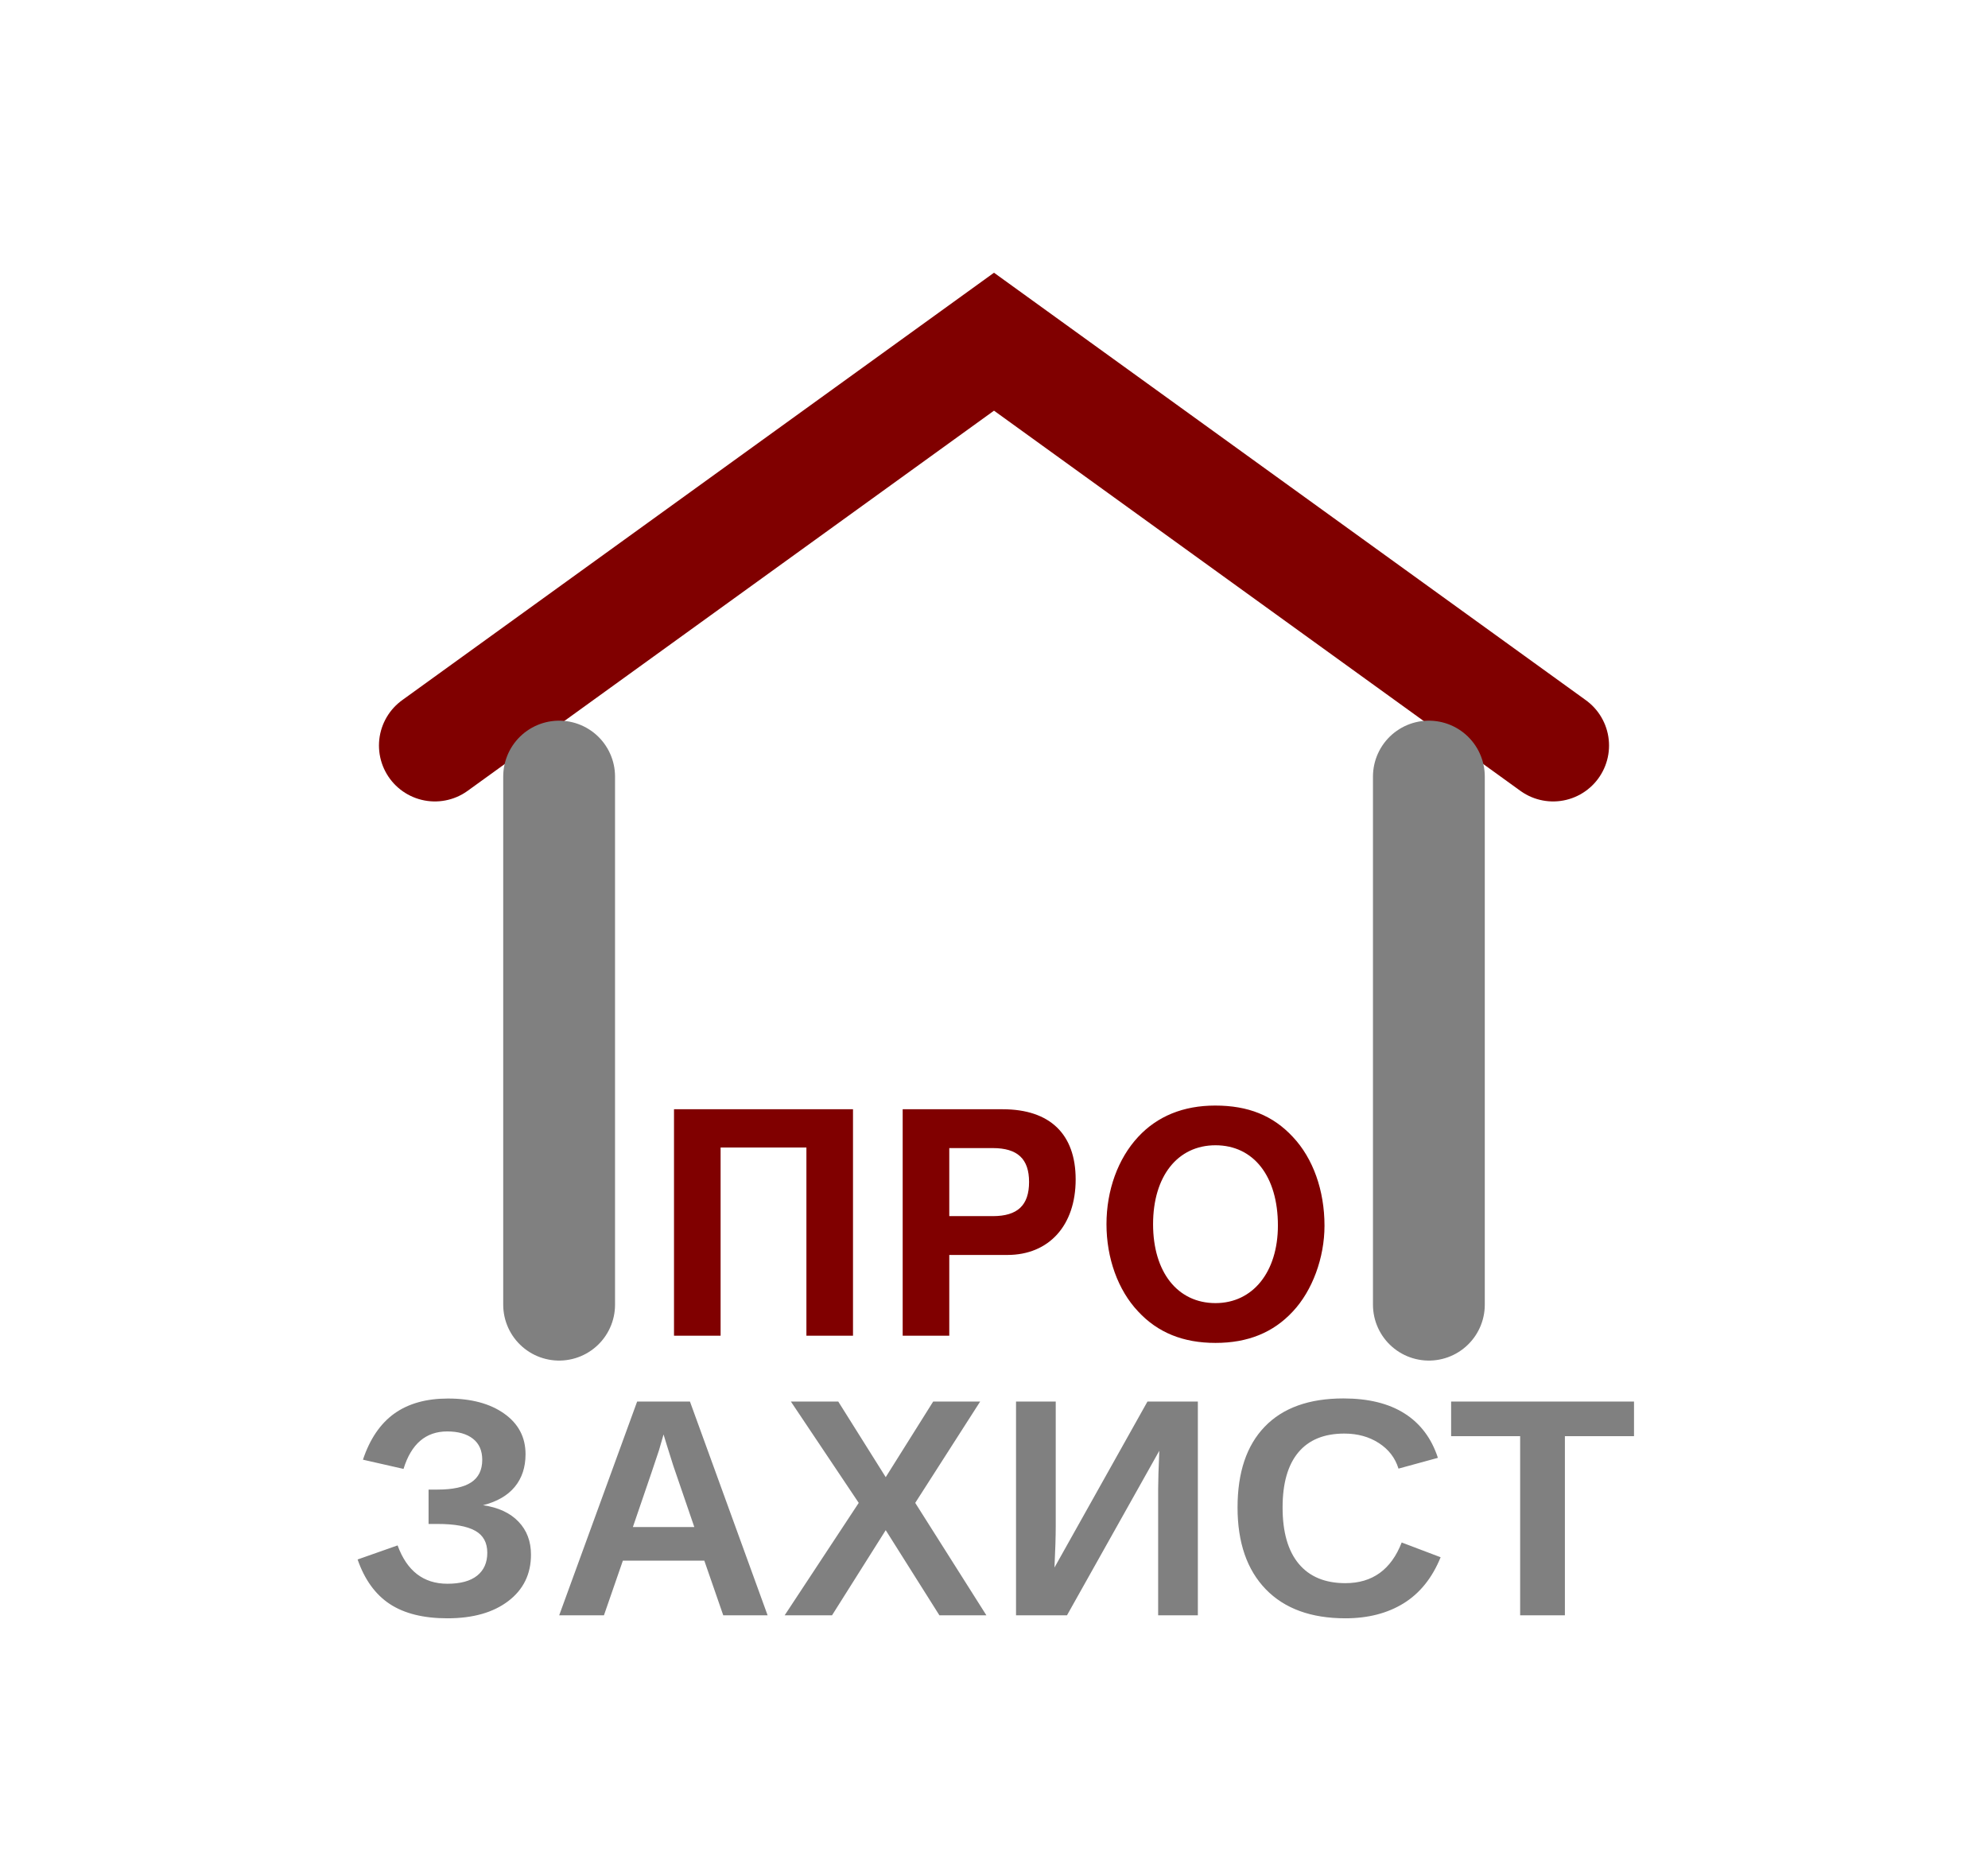
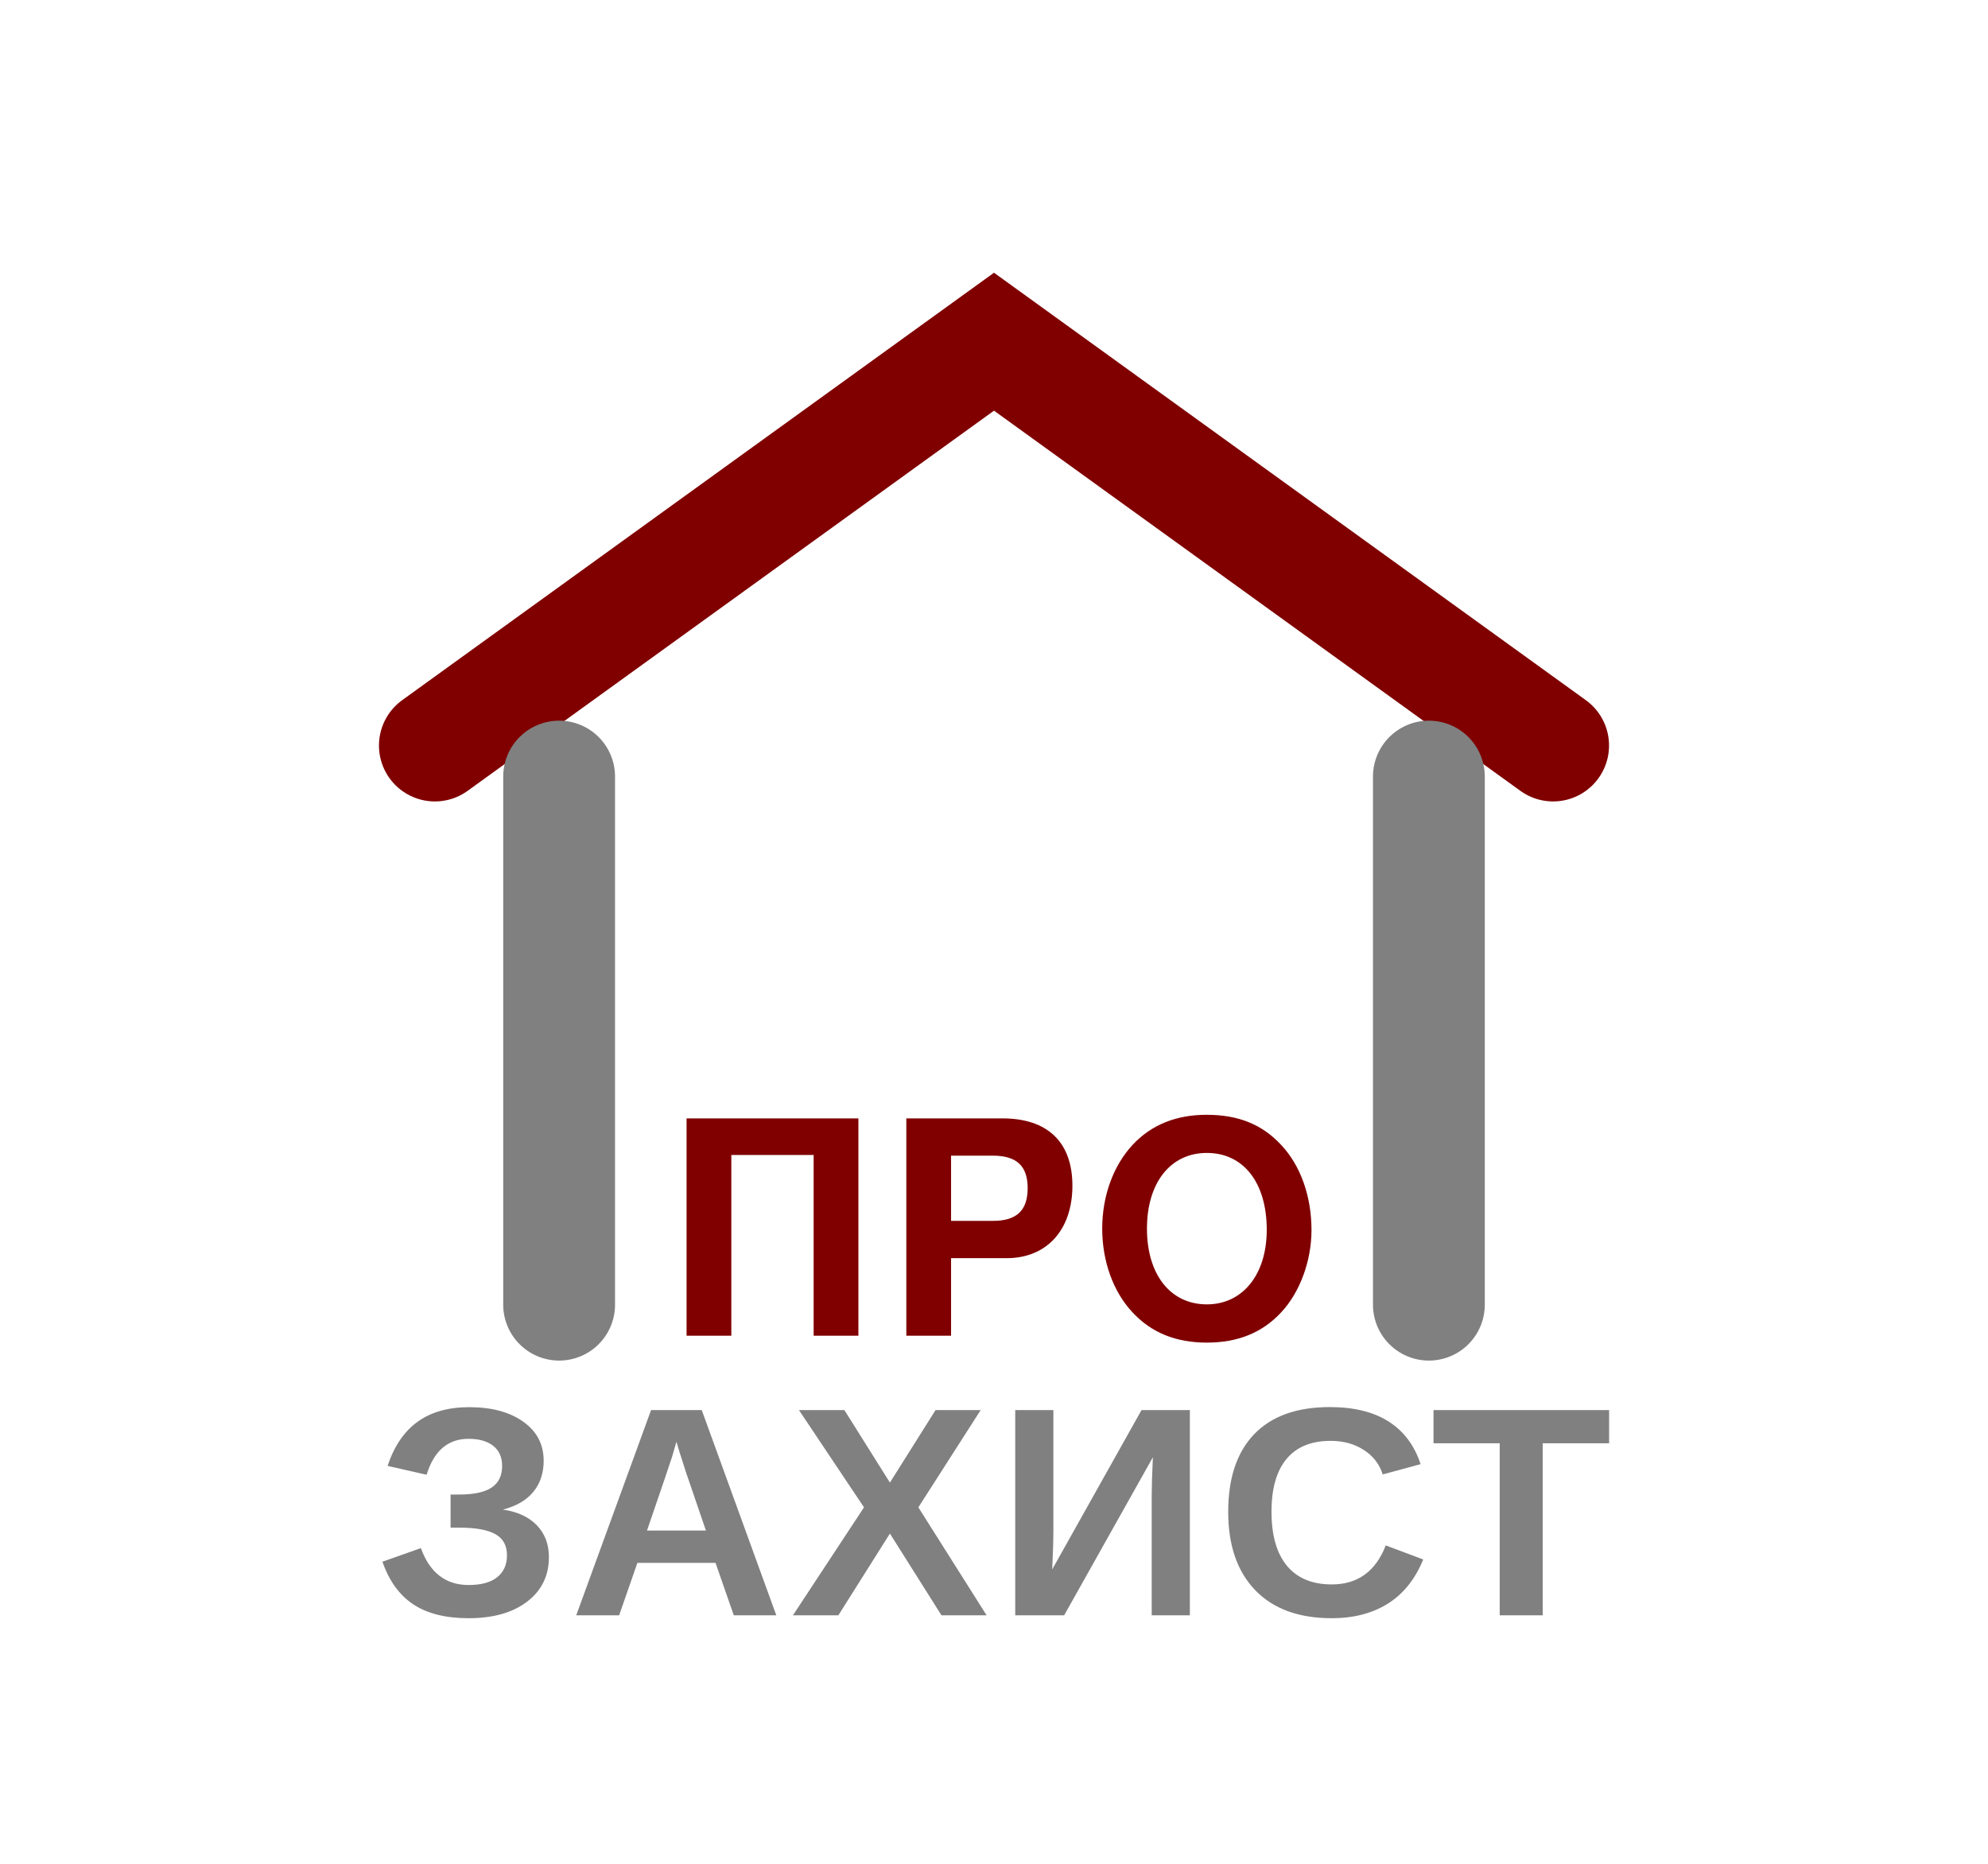
<svg xmlns="http://www.w3.org/2000/svg" viewBox="0 0 320 300">
  <g stroke-linecap="round" fill="none">
    <path d="M70 120 L160 55 L250 120" stroke="#800000" stroke-width="18" />
    <line x1="90" y1="125" x2="90" y2="210" stroke="#808080" stroke-width="18" />
    <line x1="230" y1="125" x2="230" y2="210" stroke="#808080" stroke-width="18" />
  </g>
-   <text x="160" y="215" text-anchor="middle" font-size="50" font-weight="700" font-family="Helvetica" fill="#800000" letter-spacing="1">
+   <text x="160" y="215" text-anchor="middle" font-size="48" font-weight="700" font-family="Helvetica" fill="#800000" letter-spacing="1">
    ПРО
  </text>
-   <text x="160" y="260" text-anchor="middle" font-size="50" font-weight="700" font-family="Arial, Helvetica, sans-serif" fill="#808080" letter-spacing="1">
+   <text x="160" y="260" text-anchor="middle" font-size="48" font-weight="700" font-family="Arial, Helvetica, sans-serif" fill="#808080" letter-spacing="1">
    ЗАХИСТ
  </text>
</svg>
